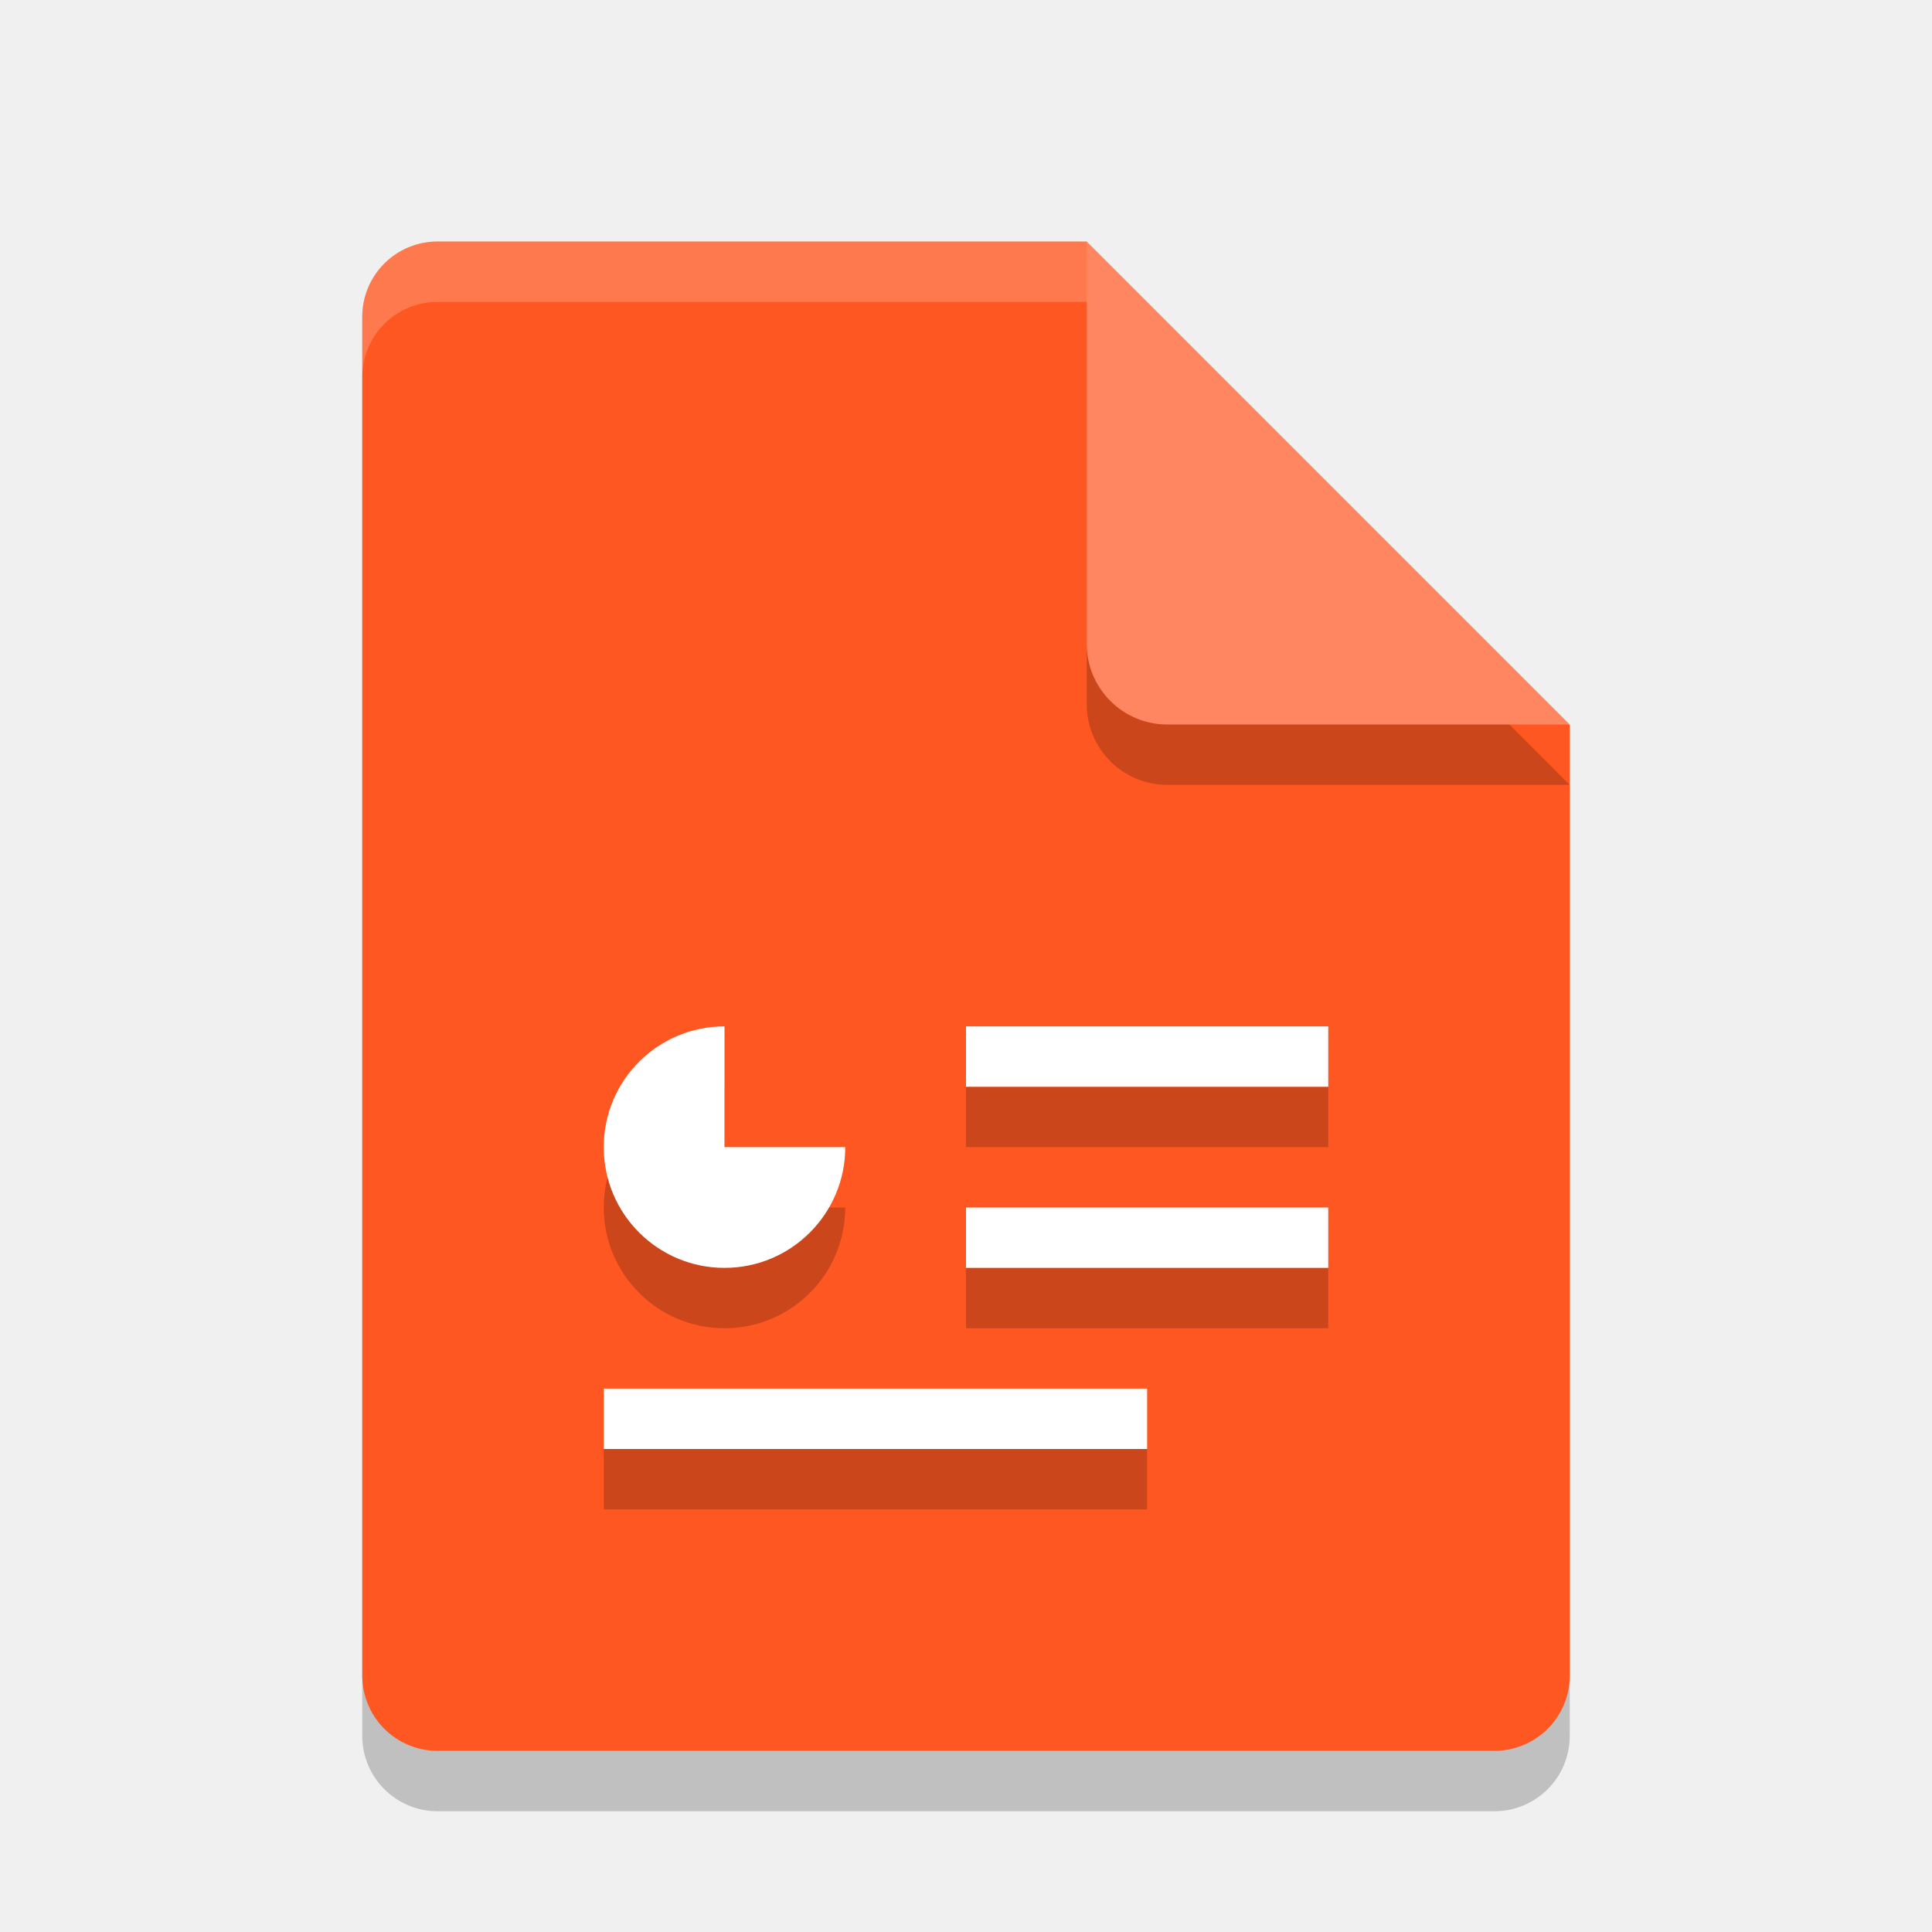
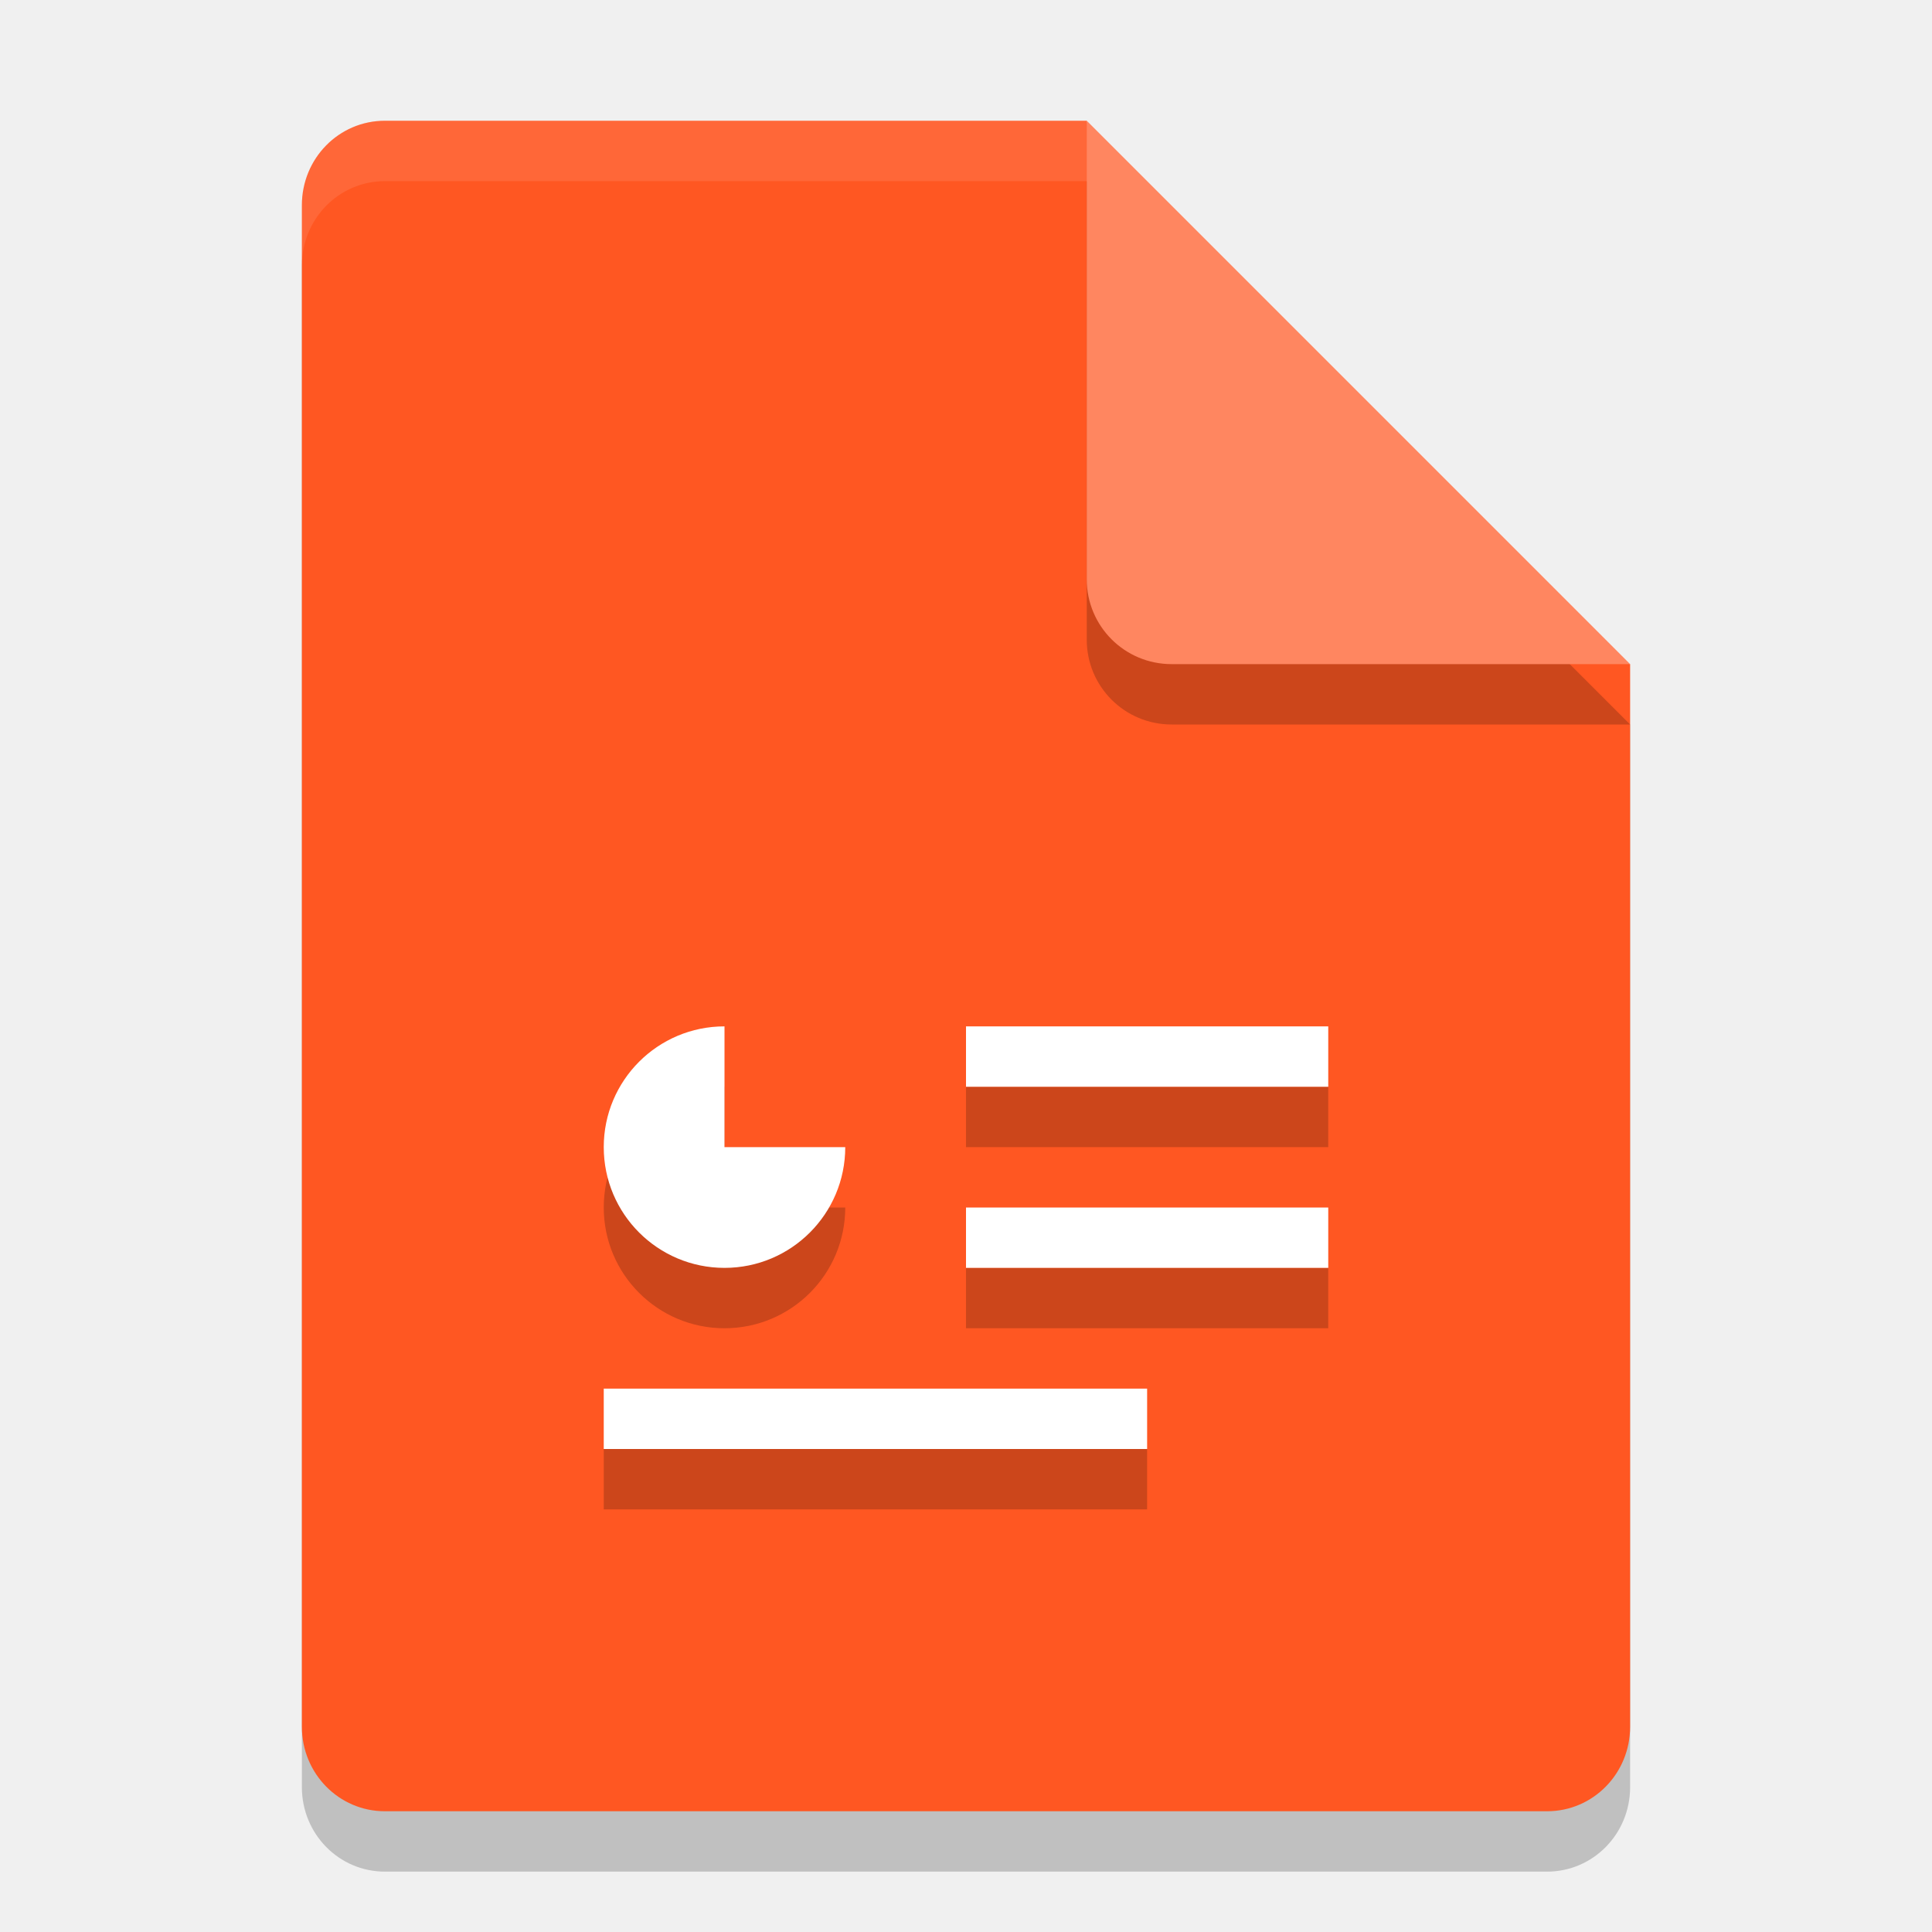
- <svg xmlns="http://www.w3.org/2000/svg" width="32" height="32" version="1">
-   <path style="opacity:0.2" d="M 7.25,5 C 6.558,5 6,5.558 6,6.25 v 22.5 C 6,29.442 6.558,30 7.25,30 h 17.5 C 25.442,30 26,29.442 26,28.75 V 13 L 19.125,11.875 18,5 Z" />
-   <path fill="#ff5722" d="m7.25 4c-0.693 0-1.25 0.557-1.25 1.25v22.5c0 0.692 0.557 1.25 1.25 1.25h17.5c0.692 0 1.25-0.558 1.25-1.25v-15.75l-6.875-1.125-1.125-6.875z" />
-   <path style="opacity:0.2" d="m 18,5 v 6.667 c 0,0.736 0.597,1.333 1.333,1.333 H 26 l -8,-8 z" />
-   <path fill="#ff8660" d="m18 4v6.667c0 0.736 0.597 1.333 1.333 1.333h6.667l-8-8z" />
-   <path fill="#fff" opacity=".2" d="m7.25 4c-0.693 0-1.25 0.557-1.25 1.25v1c0-0.693 0.557-1.25 1.25-1.25h10.75v-1z" />
+ <svg xmlns="http://www.w3.org/2000/svg" width="32" height="32" version="1.1">
+   <path style="opacity:0.2" d="M 6.375,3 C 5.613,3 5,3.624 5,4.4 V 29.6 C 5,30.375 5.613,31 6.375,31 h 19.25 C 26.386,31 27,30.375 27,29.6 V 12 L 20,10 18,3 Z" />
+   <path style="fill:#ff5722" d="M 6.375,2 C 5.613,2 5,2.624 5,3.4 V 28.6 C 5,29.375 5.613,30 6.375,30 h 19.25 C 26.386,30 27,29.375 27,28.6 V 11 L 20,9 18,2 Z" />
+   <path style="opacity:0.2" d="M 27,12 18,3 v 7.594 C 18,11.373 18.628,12 19.406,12 Z" />
+   <path style="fill:#ff8660" d="M 27,11 18,2 V 9.594 C 18,10.373 18.628,11 19.406,11 Z" />
+   <path style="opacity:0.1;fill:#ffffff" d="M 6.375,2 C 5.613,2 5,2.625 5,3.4 v 1 C 5,3.625 5.613,3 6.375,3 H 18 V 2 Z" />
  <path style="opacity:0.2" d="m 12,18 c -1.105,0 -2,0.895 -2,2 0,1.105 0.895,2 2,2 1.105,0 2,-0.895 2,-2 h -2 z m 4,0 v 1 h 6 v -1 z m 0,3 v 1 h 6 v -1 z m -6,3 v 1 h 9 v -1 z" />
-   <path style="fill:#ffffff" d="M 12 17 C 10.895 17 10 17.895 10 19 C 10 20.105 10.895 21 12 21 C 13.105 21 14 20.105 14 19 L 12 19 L 12 17 z M 16 17 L 16 18 L 22 18 L 22 17 L 16 17 z M 16 20 L 16 21 L 22 21 L 22 20 L 16 20 z M 10 23 L 10 24 L 19 24 L 19 23 L 10 23 z" />
+   <path style="fill:#ffffff" d="m 12,17 c -1.105,0 -2,0.895 -2,2 0,1.105 0.895,2 2,2 1.105,0 2,-0.895 2,-2 h -2 z m 4,0 v 1 h 6 v -1 z m 0,3 v 1 h 6 v -1 z m -6,3 v 1 h 9 v -1 z" />
</svg>
